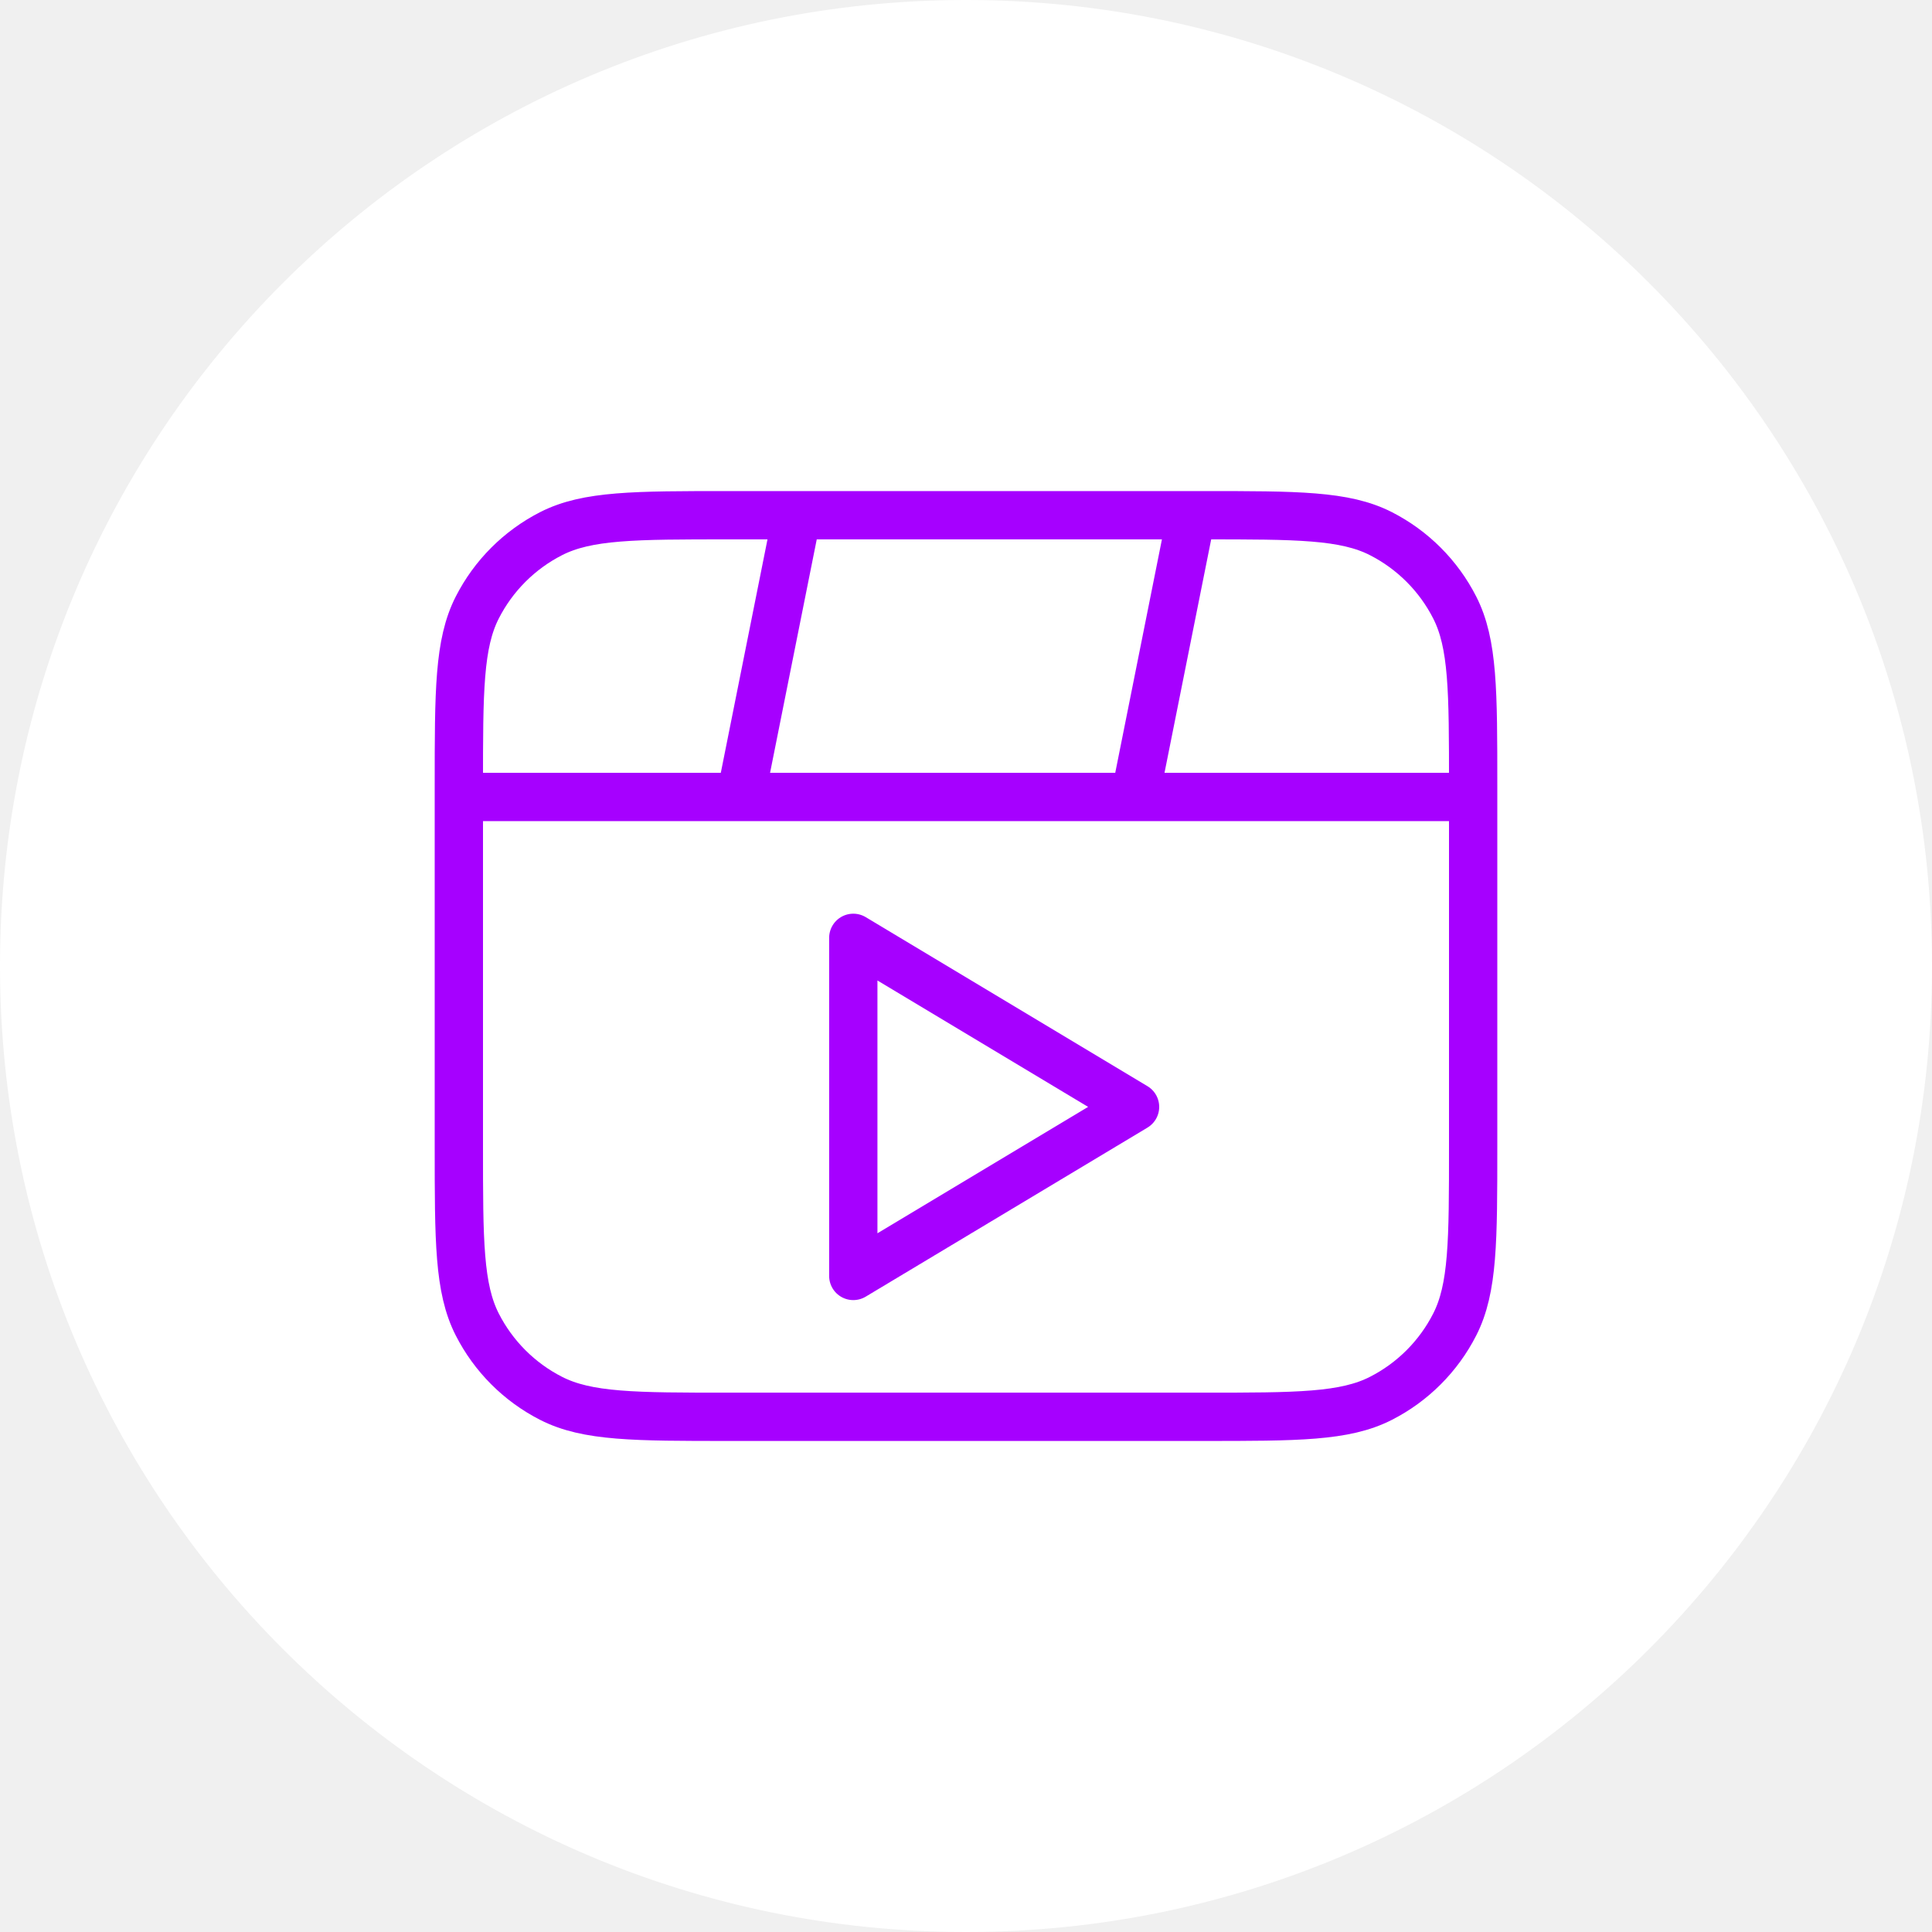
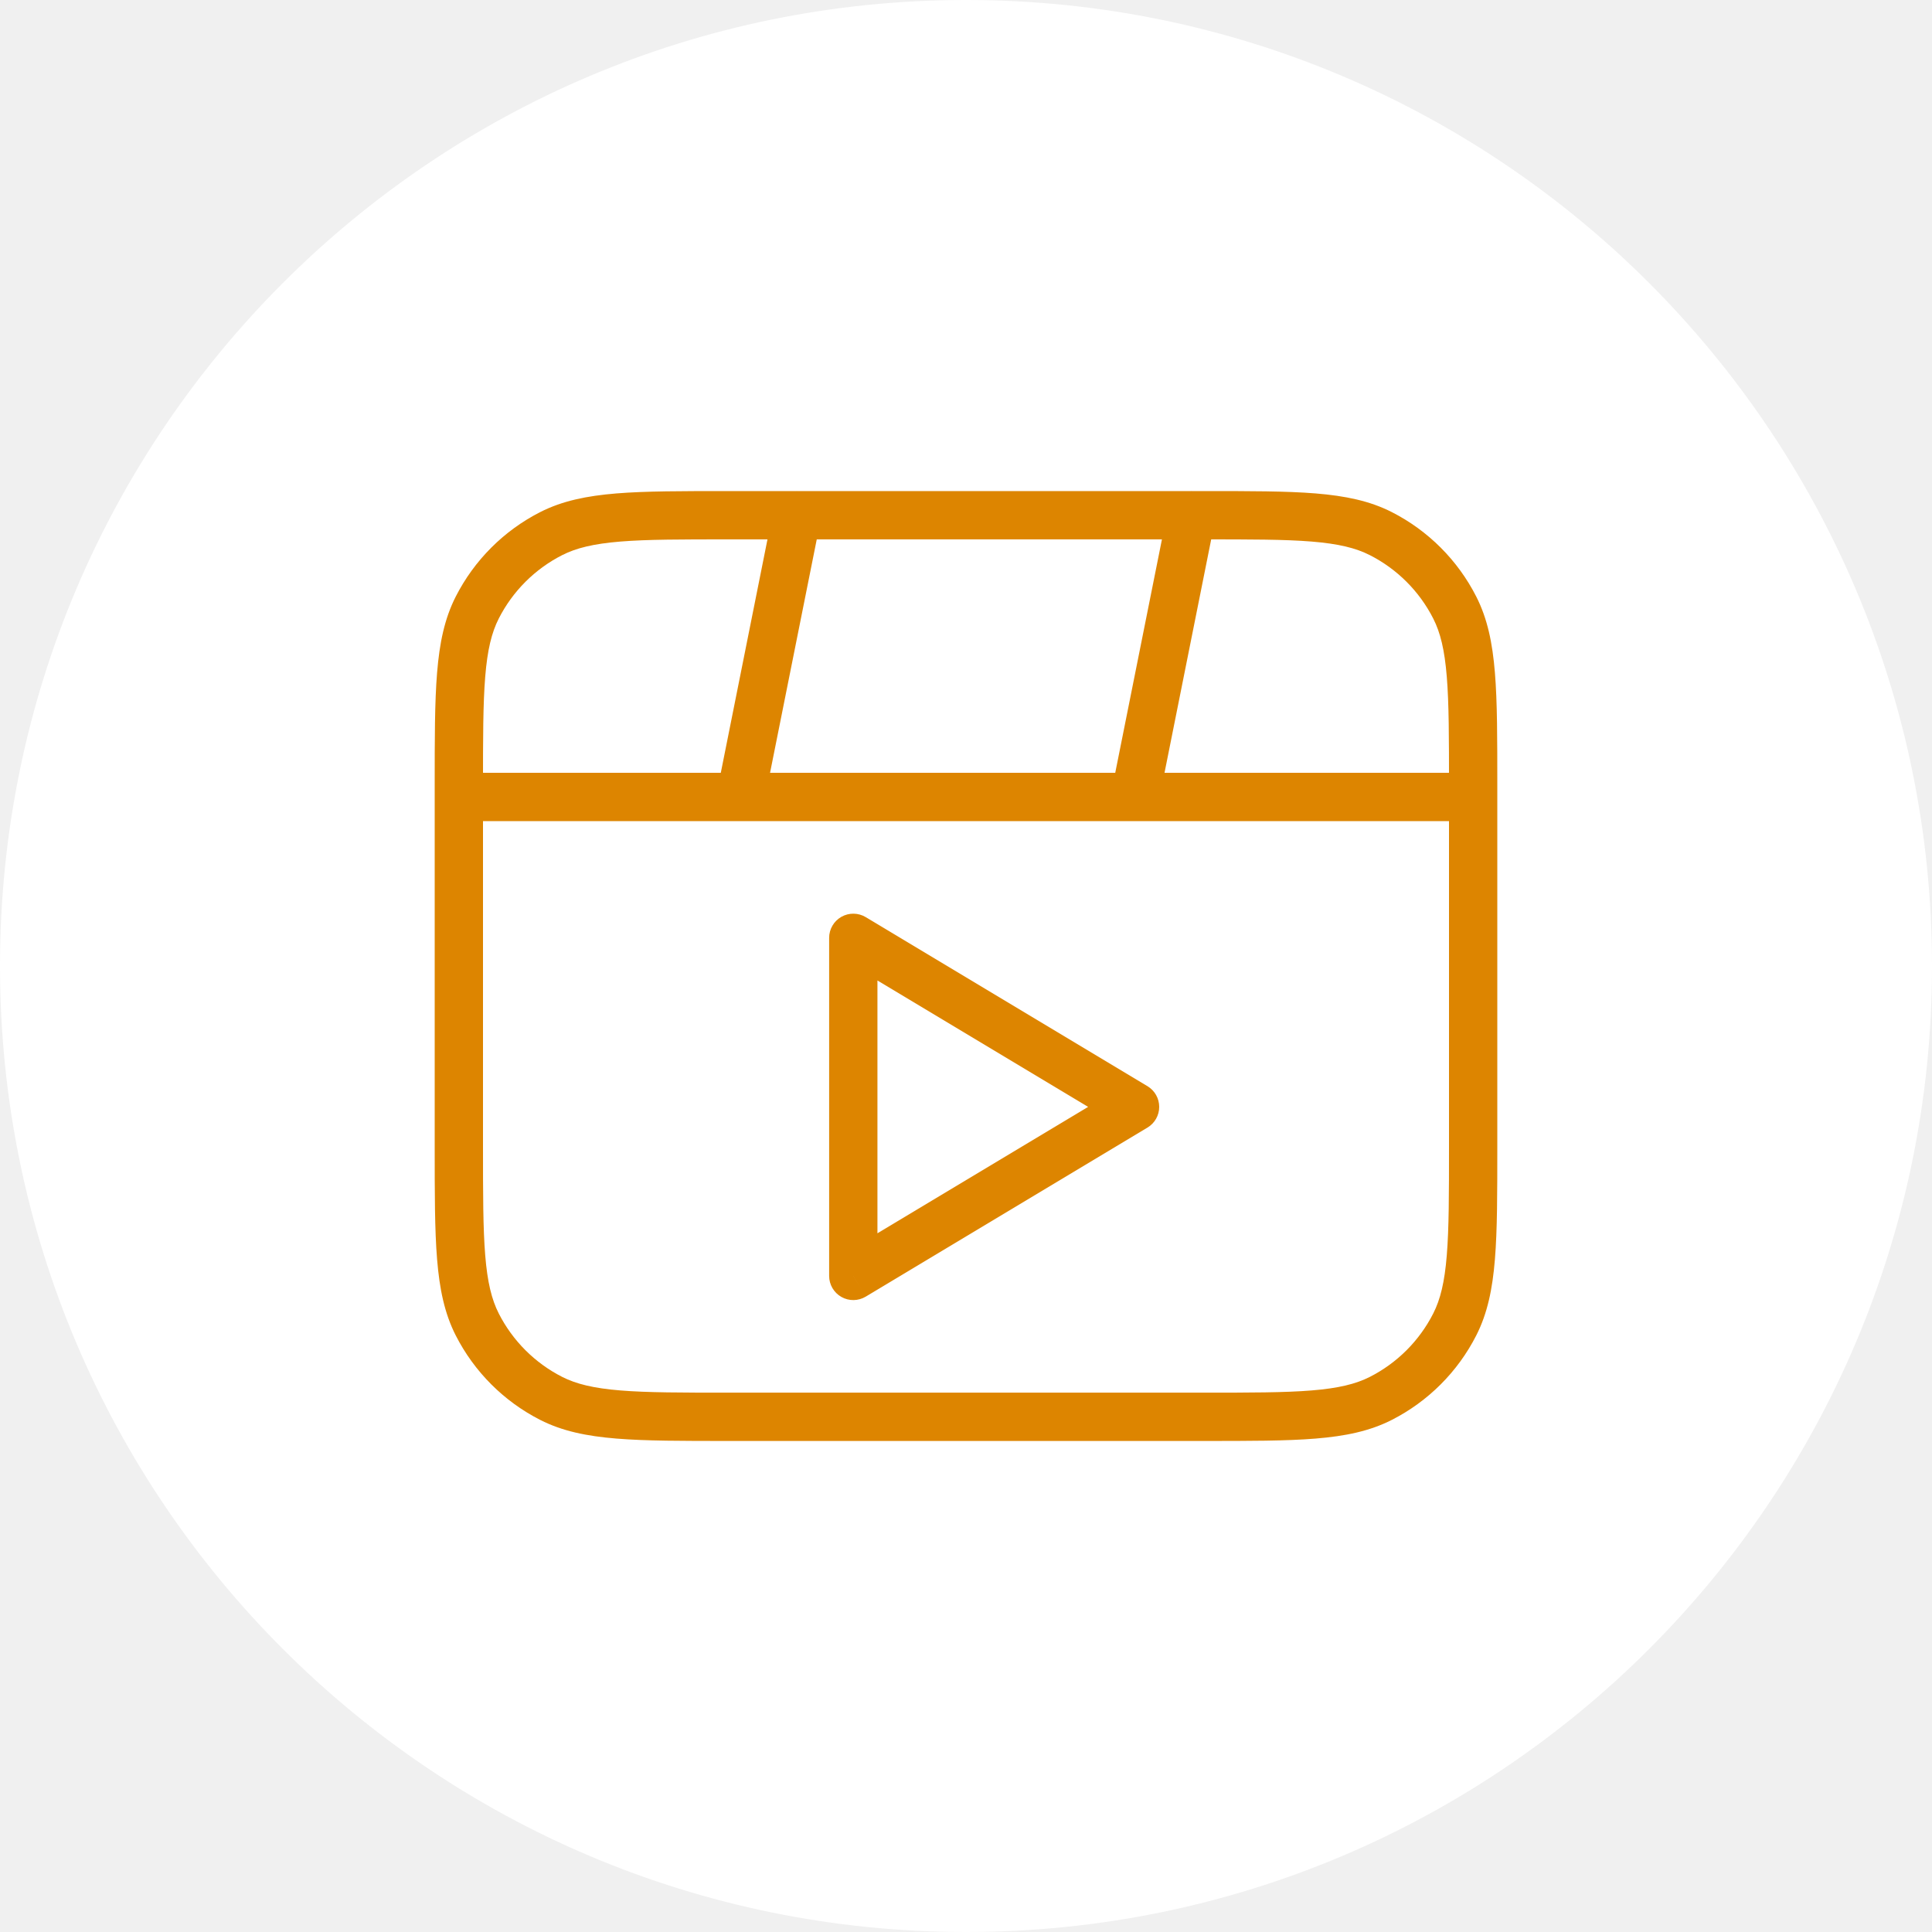
<svg xmlns="http://www.w3.org/2000/svg" width="80" height="80" viewBox="0 0 80 80" fill="none">
  <rect width="80" height="80" rx="40" fill="white" />
-   <path d="M33 21.334L30.667 33M49.333 21.334L47 33M61 33H19M30.2 58.667H49.8C53.72 58.667 55.681 58.667 57.178 57.904C58.495 57.233 59.566 56.162 60.237 54.845C61 53.347 61 51.387 61 47.467V32.533C61 28.613 61 26.653 60.237 25.156C59.566 23.838 58.495 22.768 57.178 22.096C55.681 21.334 53.72 21.334 49.8 21.334H30.2C26.28 21.334 24.319 21.334 22.822 22.096C21.505 22.768 20.434 23.838 19.763 25.156C19 26.653 19 28.613 19 32.533V47.467C19 51.387 19 53.347 19.763 54.845C20.434 56.162 21.505 57.233 22.822 57.904C24.319 58.667 26.28 58.667 30.2 58.667ZM47 45.834L35.333 52.834V38.834L47 45.834Z" stroke="#A600FF" stroke-width="2" stroke-linecap="round" stroke-linejoin="round" />
+   <path d="M33.981 21.53C34.089 20.988 33.738 20.461 33.196 20.353C32.655 20.245 32.128 20.596 32.019 21.137L33.981 21.53ZM29.686 32.804C29.578 33.346 29.929 33.872 30.471 33.981C31.012 34.089 31.539 33.738 31.647 33.196L29.686 32.804ZM50.314 21.53C50.422 20.988 50.071 20.461 49.529 20.353C48.988 20.245 48.461 20.596 48.353 21.137L50.314 21.53ZM46.019 32.804C45.911 33.346 46.262 33.872 46.804 33.981C47.345 34.089 47.872 33.738 47.981 33.196L46.019 32.804ZM22.822 57.904L22.368 58.795L22.368 58.795L22.822 57.904ZM19.763 54.845L18.872 55.299L18.872 55.299L19.763 54.845ZM60.237 54.845L61.128 55.299L61.128 55.299L60.237 54.845ZM57.178 57.904L57.632 58.795L57.632 58.795L57.178 57.904ZM57.178 22.096L57.632 21.205L57.632 21.205L57.178 22.096ZM60.237 25.156L61.128 24.702L61.128 24.702L60.237 25.156ZM22.822 22.096L22.368 21.205L22.368 21.205L22.822 22.096ZM19.763 25.156L18.872 24.702L18.872 24.702L19.763 25.156ZM61 34C61.552 34 62 33.552 62 33C62 32.448 61.552 32 61 32V34ZM19 32C18.448 32 18 32.448 18 33C18 33.552 18.448 34 19 34V32ZM47 45.834L47.514 46.691C47.816 46.51 48 46.185 48 45.834C48 45.482 47.816 45.157 47.514 44.976L47 45.834ZM35.333 52.834H34.333C34.333 53.194 34.527 53.526 34.841 53.704C35.154 53.881 35.539 53.876 35.848 53.691L35.333 52.834ZM35.333 38.834L35.848 37.976C35.539 37.791 35.154 37.786 34.841 37.963C34.527 38.141 34.333 38.473 34.333 38.834H35.333ZM32.019 21.137L29.686 32.804L31.647 33.196L33.981 21.53L32.019 21.137ZM48.353 21.137L46.019 32.804L47.981 33.196L50.314 21.53L48.353 21.137ZM30.2 22.334H49.8V20.334H30.2V22.334ZM60 32.533V47.467H62V32.533H60ZM49.8 57.667H30.2V59.667H49.8V57.667ZM20 47.467V32.533H18V47.467H20ZM30.2 57.667C28.223 57.667 26.801 57.666 25.684 57.575C24.578 57.484 23.86 57.31 23.276 57.013L22.368 58.795C23.281 59.26 24.292 59.468 25.521 59.568C26.738 59.668 28.256 59.667 30.2 59.667V57.667ZM18 47.467C18 49.41 17.999 50.928 18.099 52.146C18.199 53.375 18.407 54.386 18.872 55.299L20.654 54.391C20.356 53.806 20.182 53.088 20.092 51.983C20.001 50.866 20 49.444 20 47.467H18ZM23.276 57.013C22.147 56.438 21.229 55.52 20.654 54.391L18.872 55.299C19.639 56.804 20.863 58.028 22.368 58.795L23.276 57.013ZM60 47.467C60 49.444 59.999 50.866 59.908 51.983C59.818 53.088 59.644 53.806 59.346 54.391L61.128 55.299C61.593 54.386 61.801 53.375 61.901 52.146C62.001 50.928 62 49.41 62 47.467H60ZM49.8 59.667C51.744 59.667 53.262 59.668 54.479 59.568C55.708 59.468 56.719 59.26 57.632 58.795L56.724 57.013C56.14 57.31 55.422 57.484 54.316 57.575C53.199 57.666 51.777 57.667 49.8 57.667V59.667ZM59.346 54.391C58.771 55.52 57.853 56.438 56.724 57.013L57.632 58.795C59.137 58.028 60.361 56.804 61.128 55.299L59.346 54.391ZM49.8 22.334C51.777 22.334 53.199 22.334 54.316 22.425C55.422 22.516 56.14 22.69 56.724 22.988L57.632 21.205C56.719 20.74 55.708 20.533 54.479 20.432C53.262 20.333 51.744 20.334 49.8 20.334V22.334ZM62 32.533C62 30.59 62.001 29.072 61.901 27.855C61.801 26.625 61.593 25.615 61.128 24.702L59.346 25.61C59.644 26.194 59.818 26.912 59.908 28.017C59.999 29.134 60 30.557 60 32.533H62ZM56.724 22.988C57.853 23.563 58.771 24.481 59.346 25.61L61.128 24.702C60.361 23.196 59.137 21.972 57.632 21.205L56.724 22.988ZM30.2 20.334C28.256 20.334 26.738 20.333 25.521 20.432C24.292 20.533 23.281 20.74 22.368 21.205L23.276 22.988C23.86 22.69 24.578 22.516 25.684 22.425C26.801 22.334 28.223 22.334 30.2 22.334V20.334ZM20 32.533C20 30.557 20.001 29.134 20.092 28.017C20.182 26.912 20.356 26.194 20.654 25.61L18.872 24.702C18.407 25.615 18.199 26.625 18.099 27.855C17.999 29.072 18 30.59 18 32.533H20ZM22.368 21.205C20.863 21.972 19.639 23.196 18.872 24.702L20.654 25.61C21.229 24.481 22.147 23.563 23.276 22.988L22.368 21.205ZM61 32H19V34H61V32ZM46.486 44.976L34.819 51.976L35.848 53.691L47.514 46.691L46.486 44.976ZM36.333 52.834V38.834H34.333V52.834H36.333ZM34.819 39.691L46.486 46.691L47.514 44.976L35.848 37.976L34.819 39.691Z" fill="#DD8500" />
</svg>
